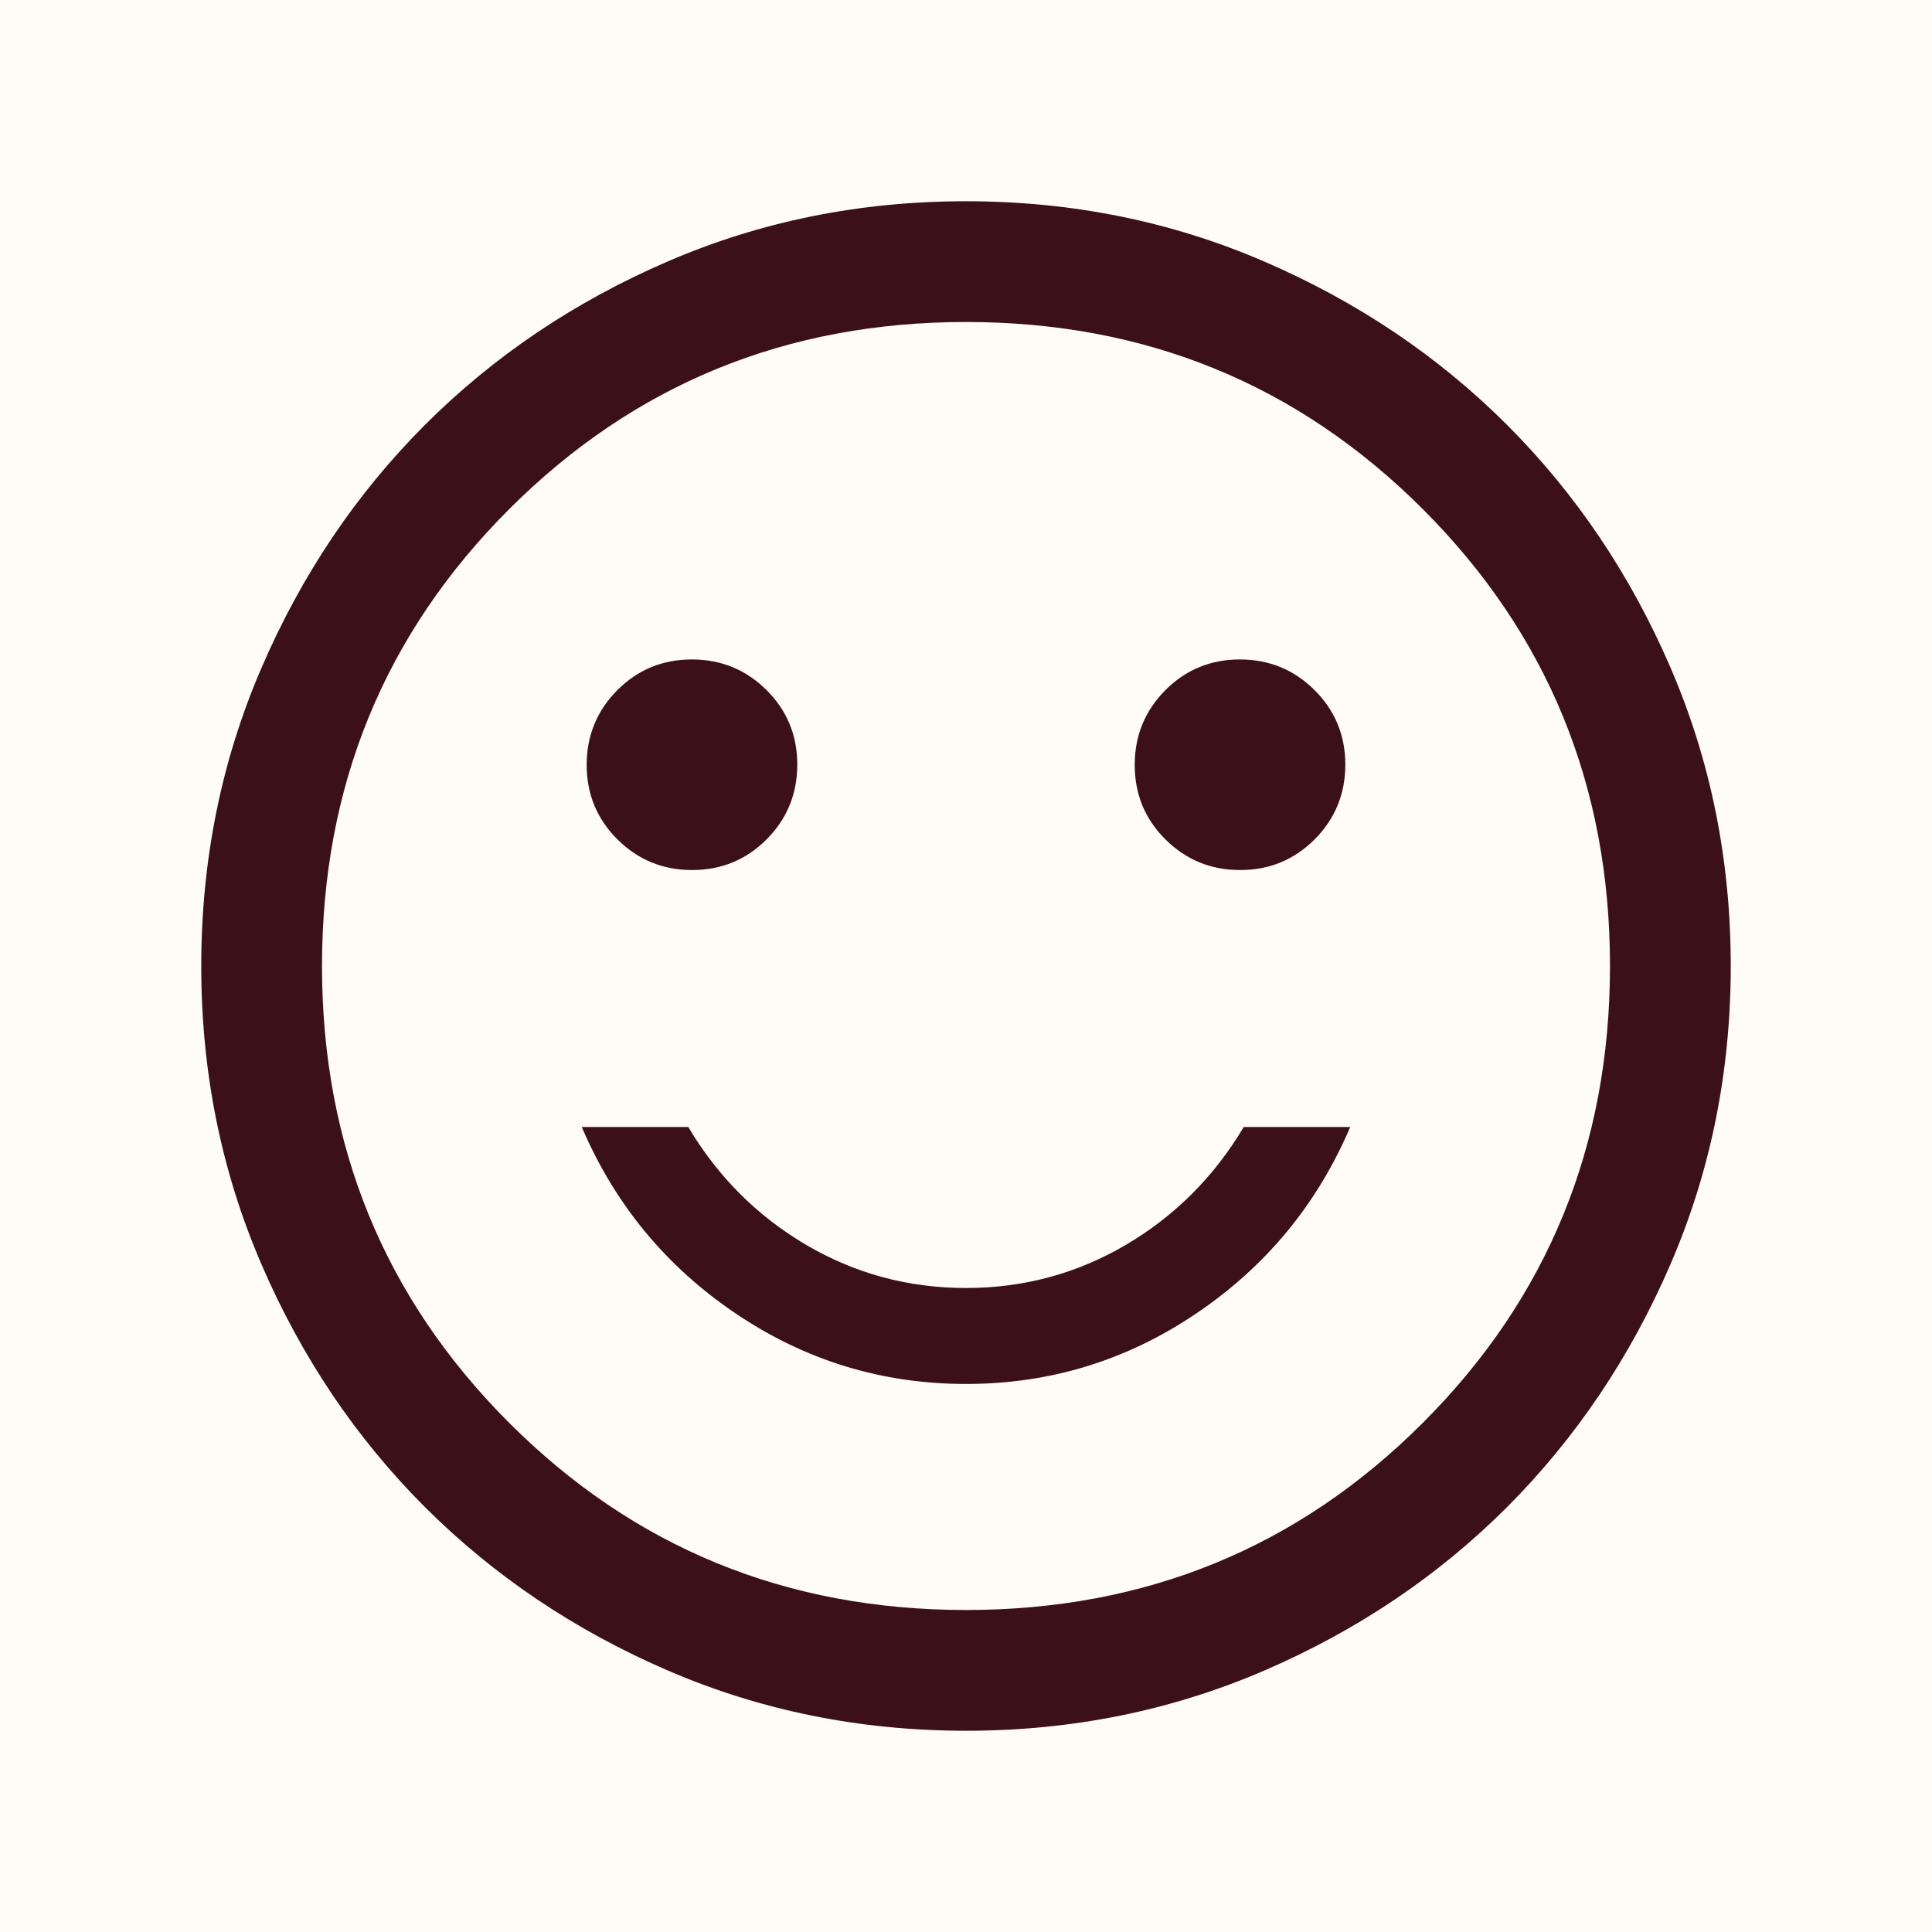
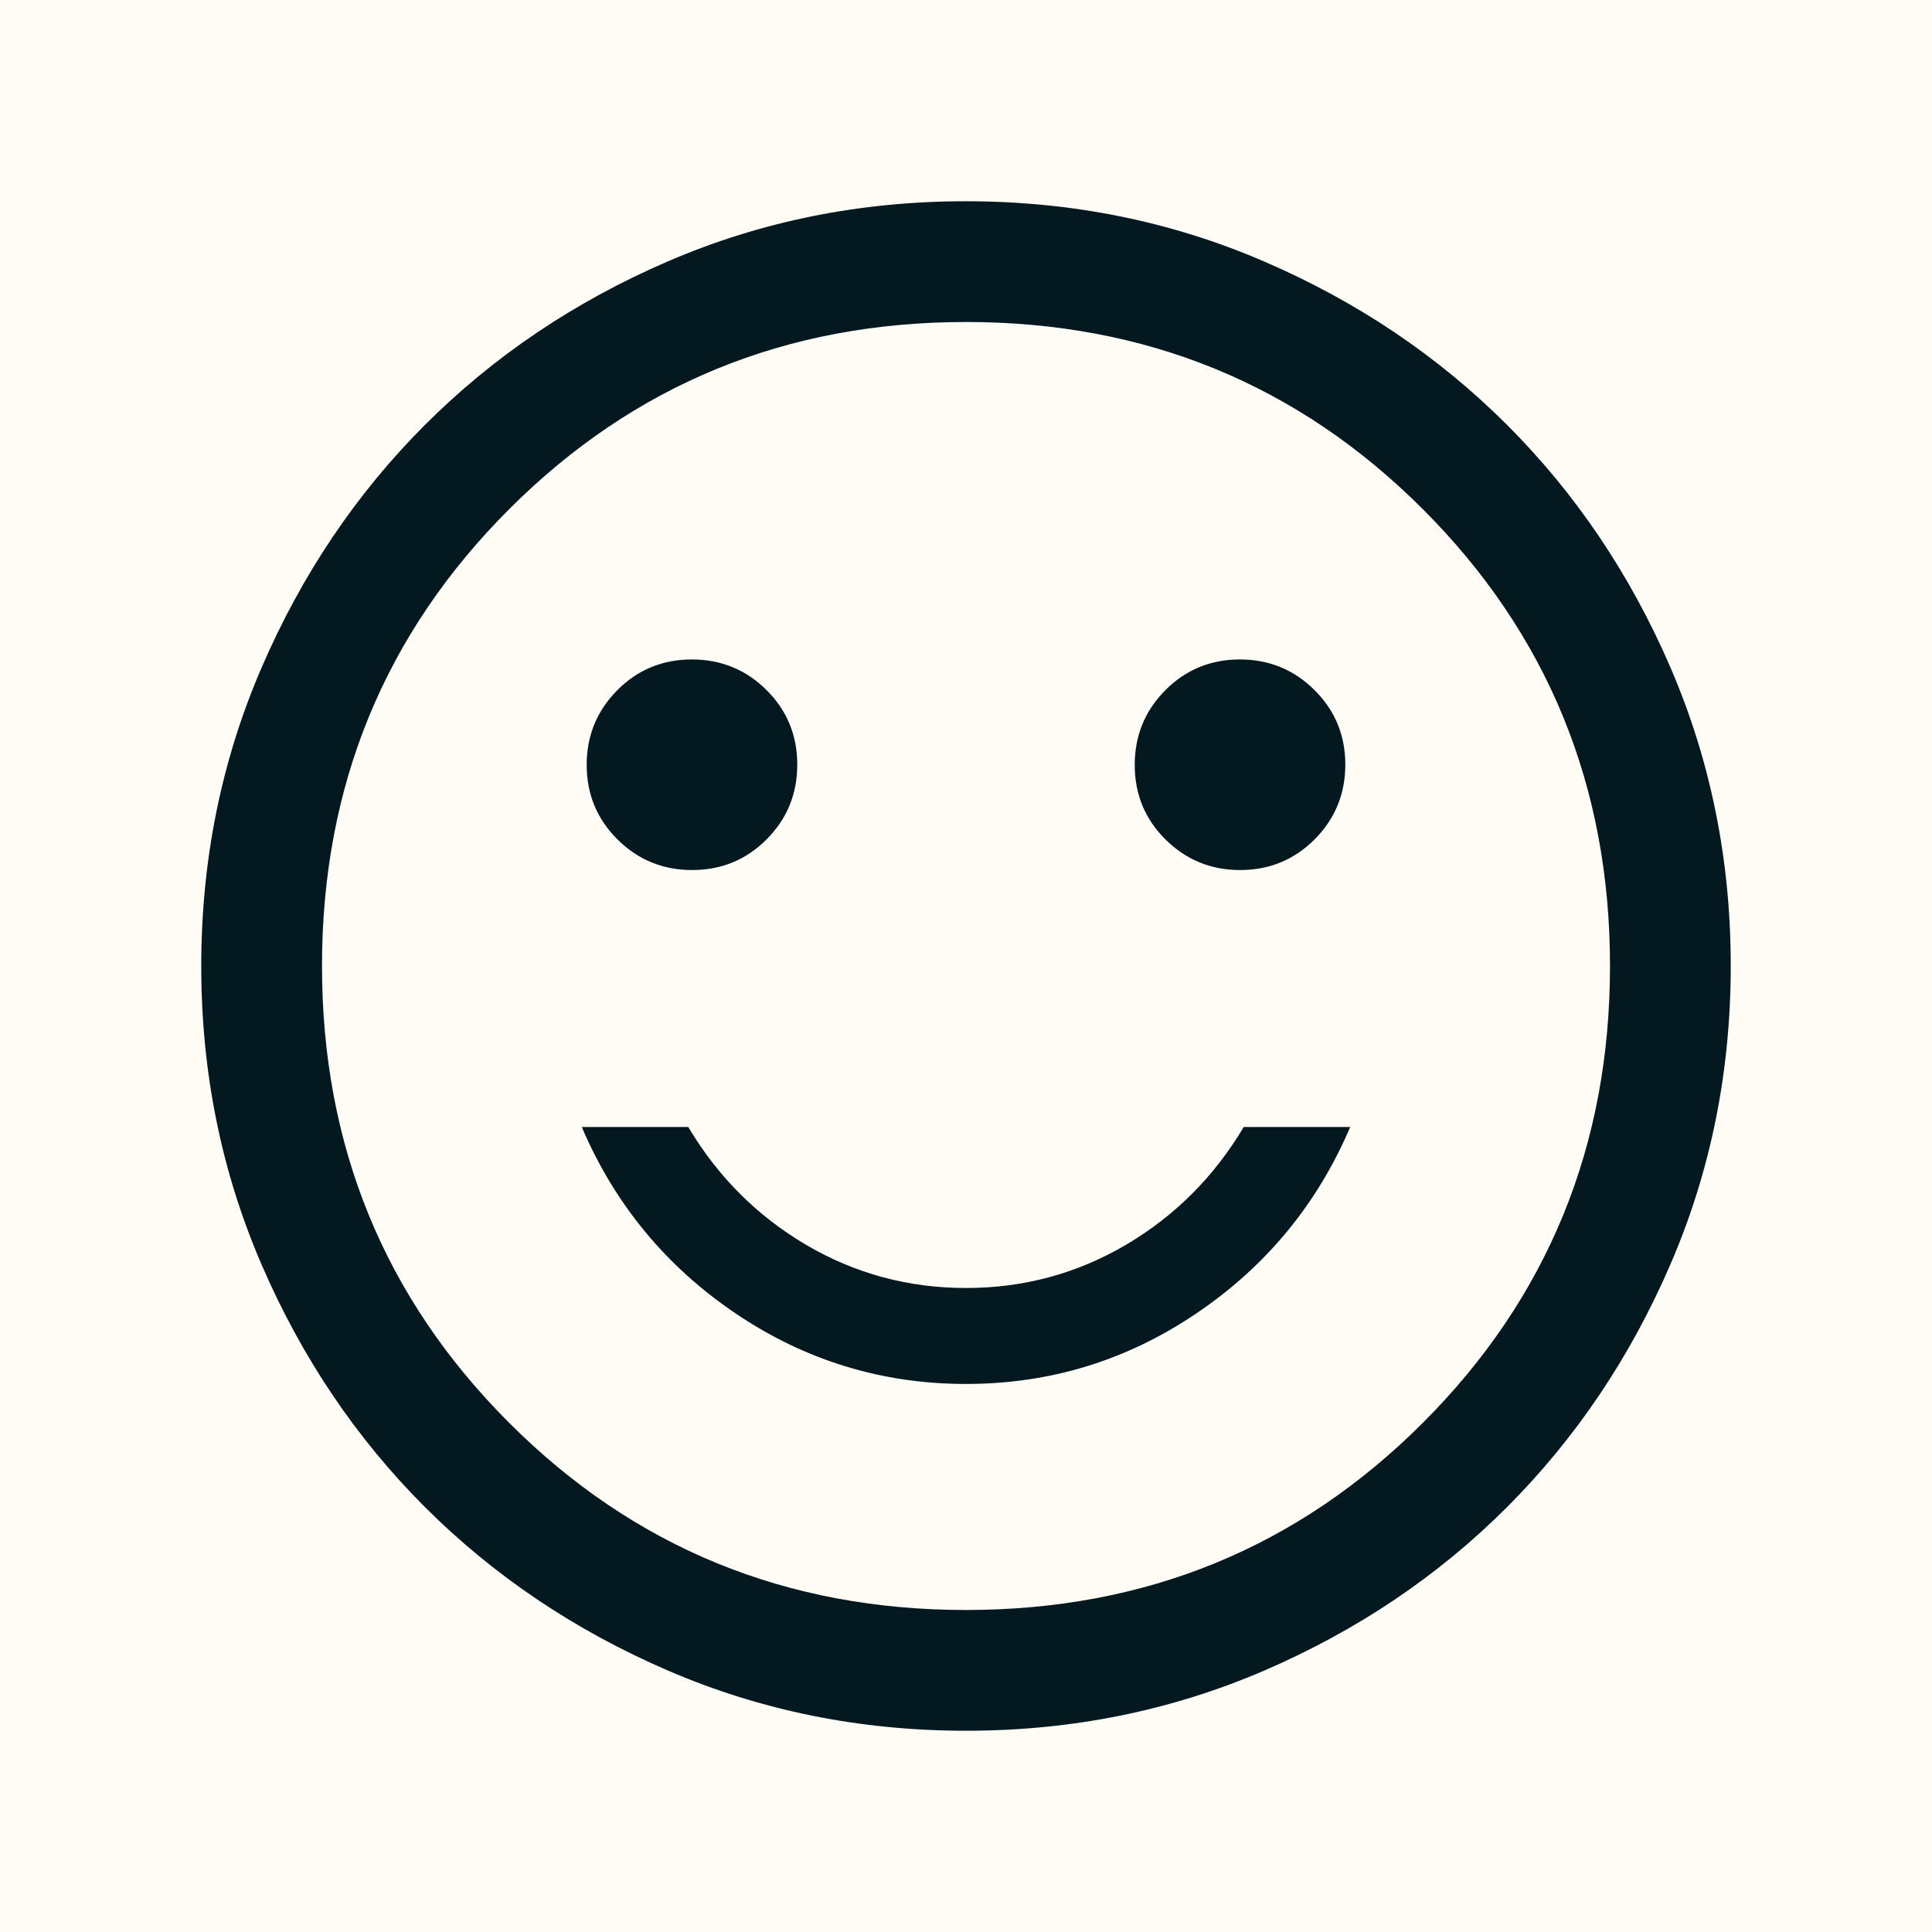
<svg xmlns="http://www.w3.org/2000/svg" width="24" height="24" viewBox="0 0 24 24" fill="none">
  <rect width="24" height="24" fill="#FFFCF5" />
-   <path d="M15.406 10.808C15.77 10.808 16.078 10.68 16.332 10.426C16.585 10.171 16.712 9.862 16.712 9.498C16.712 9.134 16.584 8.825 16.329 8.572C16.075 8.319 15.765 8.192 15.402 8.192C15.038 8.192 14.729 8.32 14.476 8.574C14.223 8.829 14.096 9.138 14.096 9.502C14.096 9.866 14.223 10.175 14.478 10.428C14.733 10.681 15.042 10.808 15.406 10.808ZM8.598 10.808C8.962 10.808 9.271 10.68 9.524 10.426C9.777 10.171 9.904 9.862 9.904 9.498C9.904 9.134 9.776 8.825 9.522 8.572C9.267 8.319 8.958 8.192 8.594 8.192C8.23 8.192 7.921 8.32 7.668 8.574C7.415 8.829 7.288 9.138 7.288 9.502C7.288 9.866 7.416 10.175 7.671 10.428C7.925 10.681 8.235 10.808 8.598 10.808ZM12 17.192C13.044 17.192 13.997 16.9 14.861 16.316C15.726 15.732 16.363 14.96 16.773 14H15.45C15.083 14.617 14.596 15.104 13.988 15.463C13.379 15.821 12.717 16 12 16C11.283 16 10.621 15.821 10.012 15.463C9.404 15.104 8.917 14.617 8.55 14H7.227C7.637 14.96 8.274 15.732 9.138 16.316C10.003 16.9 10.956 17.192 12 17.192ZM12.002 21.5C10.688 21.5 9.453 21.251 8.297 20.752C7.14 20.253 6.135 19.576 5.279 18.722C4.424 17.867 3.747 16.862 3.248 15.706C2.749 14.55 2.5 13.316 2.5 12.002C2.5 10.688 2.749 9.453 3.248 8.297C3.747 7.14 4.423 6.135 5.278 5.279C6.133 4.424 7.138 3.747 8.294 3.248C9.45 2.749 10.684 2.5 11.998 2.5C13.312 2.5 14.547 2.749 15.703 3.248C16.86 3.747 17.865 4.423 18.721 5.278C19.576 6.133 20.253 7.138 20.752 8.294C21.25 9.45 21.5 10.684 21.5 11.998C21.5 13.312 21.251 14.547 20.752 15.703C20.253 16.86 19.576 17.865 18.722 18.721C17.867 19.576 16.862 20.253 15.706 20.752C14.55 21.25 13.316 21.5 12.002 21.5ZM12 20C14.233 20 16.125 19.225 17.675 17.675C19.225 16.125 20 14.233 20 12C20 9.767 19.225 7.875 17.675 6.325C16.125 4.775 14.233 4 12 4C9.767 4 7.875 4.775 6.325 6.325C4.775 7.875 4 9.767 4 12C4 14.233 4.775 16.125 6.325 17.675C7.875 19.225 9.767 20 12 20Z" fill="#3B1017" />
+   <path d="M15.406 10.808C15.77 10.808 16.078 10.68 16.332 10.426C16.585 10.171 16.712 9.862 16.712 9.498C16.712 9.134 16.584 8.825 16.329 8.572C16.075 8.319 15.765 8.192 15.402 8.192C15.038 8.192 14.729 8.32 14.476 8.574C14.223 8.829 14.096 9.138 14.096 9.502C14.096 9.866 14.223 10.175 14.478 10.428C14.733 10.681 15.042 10.808 15.406 10.808ZM8.598 10.808C8.962 10.808 9.271 10.68 9.524 10.426C9.777 10.171 9.904 9.862 9.904 9.498C9.904 9.134 9.776 8.825 9.522 8.572C9.267 8.319 8.958 8.192 8.594 8.192C8.23 8.192 7.921 8.32 7.668 8.574C7.415 8.829 7.288 9.138 7.288 9.502C7.288 9.866 7.416 10.175 7.671 10.428C7.925 10.681 8.235 10.808 8.598 10.808ZM12 17.192C13.044 17.192 13.997 16.9 14.861 16.316C15.726 15.732 16.363 14.96 16.773 14H15.45C15.083 14.617 14.596 15.104 13.988 15.463C13.379 15.821 12.717 16 12 16C11.283 16 10.621 15.821 10.012 15.463C9.404 15.104 8.917 14.617 8.55 14H7.227C7.637 14.96 8.274 15.732 9.138 16.316C10.003 16.9 10.956 17.192 12 17.192ZM12.002 21.5C10.688 21.5 9.453 21.251 8.297 20.752C7.14 20.253 6.135 19.576 5.279 18.722C4.424 17.867 3.747 16.862 3.248 15.706C2.749 14.55 2.5 13.316 2.5 12.002C2.5 10.688 2.749 9.453 3.248 8.297C3.747 7.14 4.423 6.135 5.278 5.279C6.133 4.424 7.138 3.747 8.294 3.248C9.45 2.749 10.684 2.5 11.998 2.5C13.312 2.5 14.547 2.749 15.703 3.248C16.86 3.747 17.865 4.423 18.721 5.278C19.576 6.133 20.253 7.138 20.752 8.294C21.25 9.45 21.5 10.684 21.5 11.998C21.5 13.312 21.251 14.547 20.752 15.703C20.253 16.86 19.576 17.865 18.722 18.721C17.867 19.576 16.862 20.253 15.706 20.752C14.55 21.25 13.316 21.5 12.002 21.5ZM12 20C14.233 20 16.125 19.225 17.675 17.675C19.225 16.125 20 14.233 20 12C20 9.767 19.225 7.875 17.675 6.325C16.125 4.775 14.233 4 12 4C9.767 4 7.875 4.775 6.325 6.325C4.775 7.875 4 9.767 4 12C4 14.233 4.775 16.125 6.325 17.675C7.875 19.225 9.767 20 12 20Z" fill="#04181F" />
</svg>
